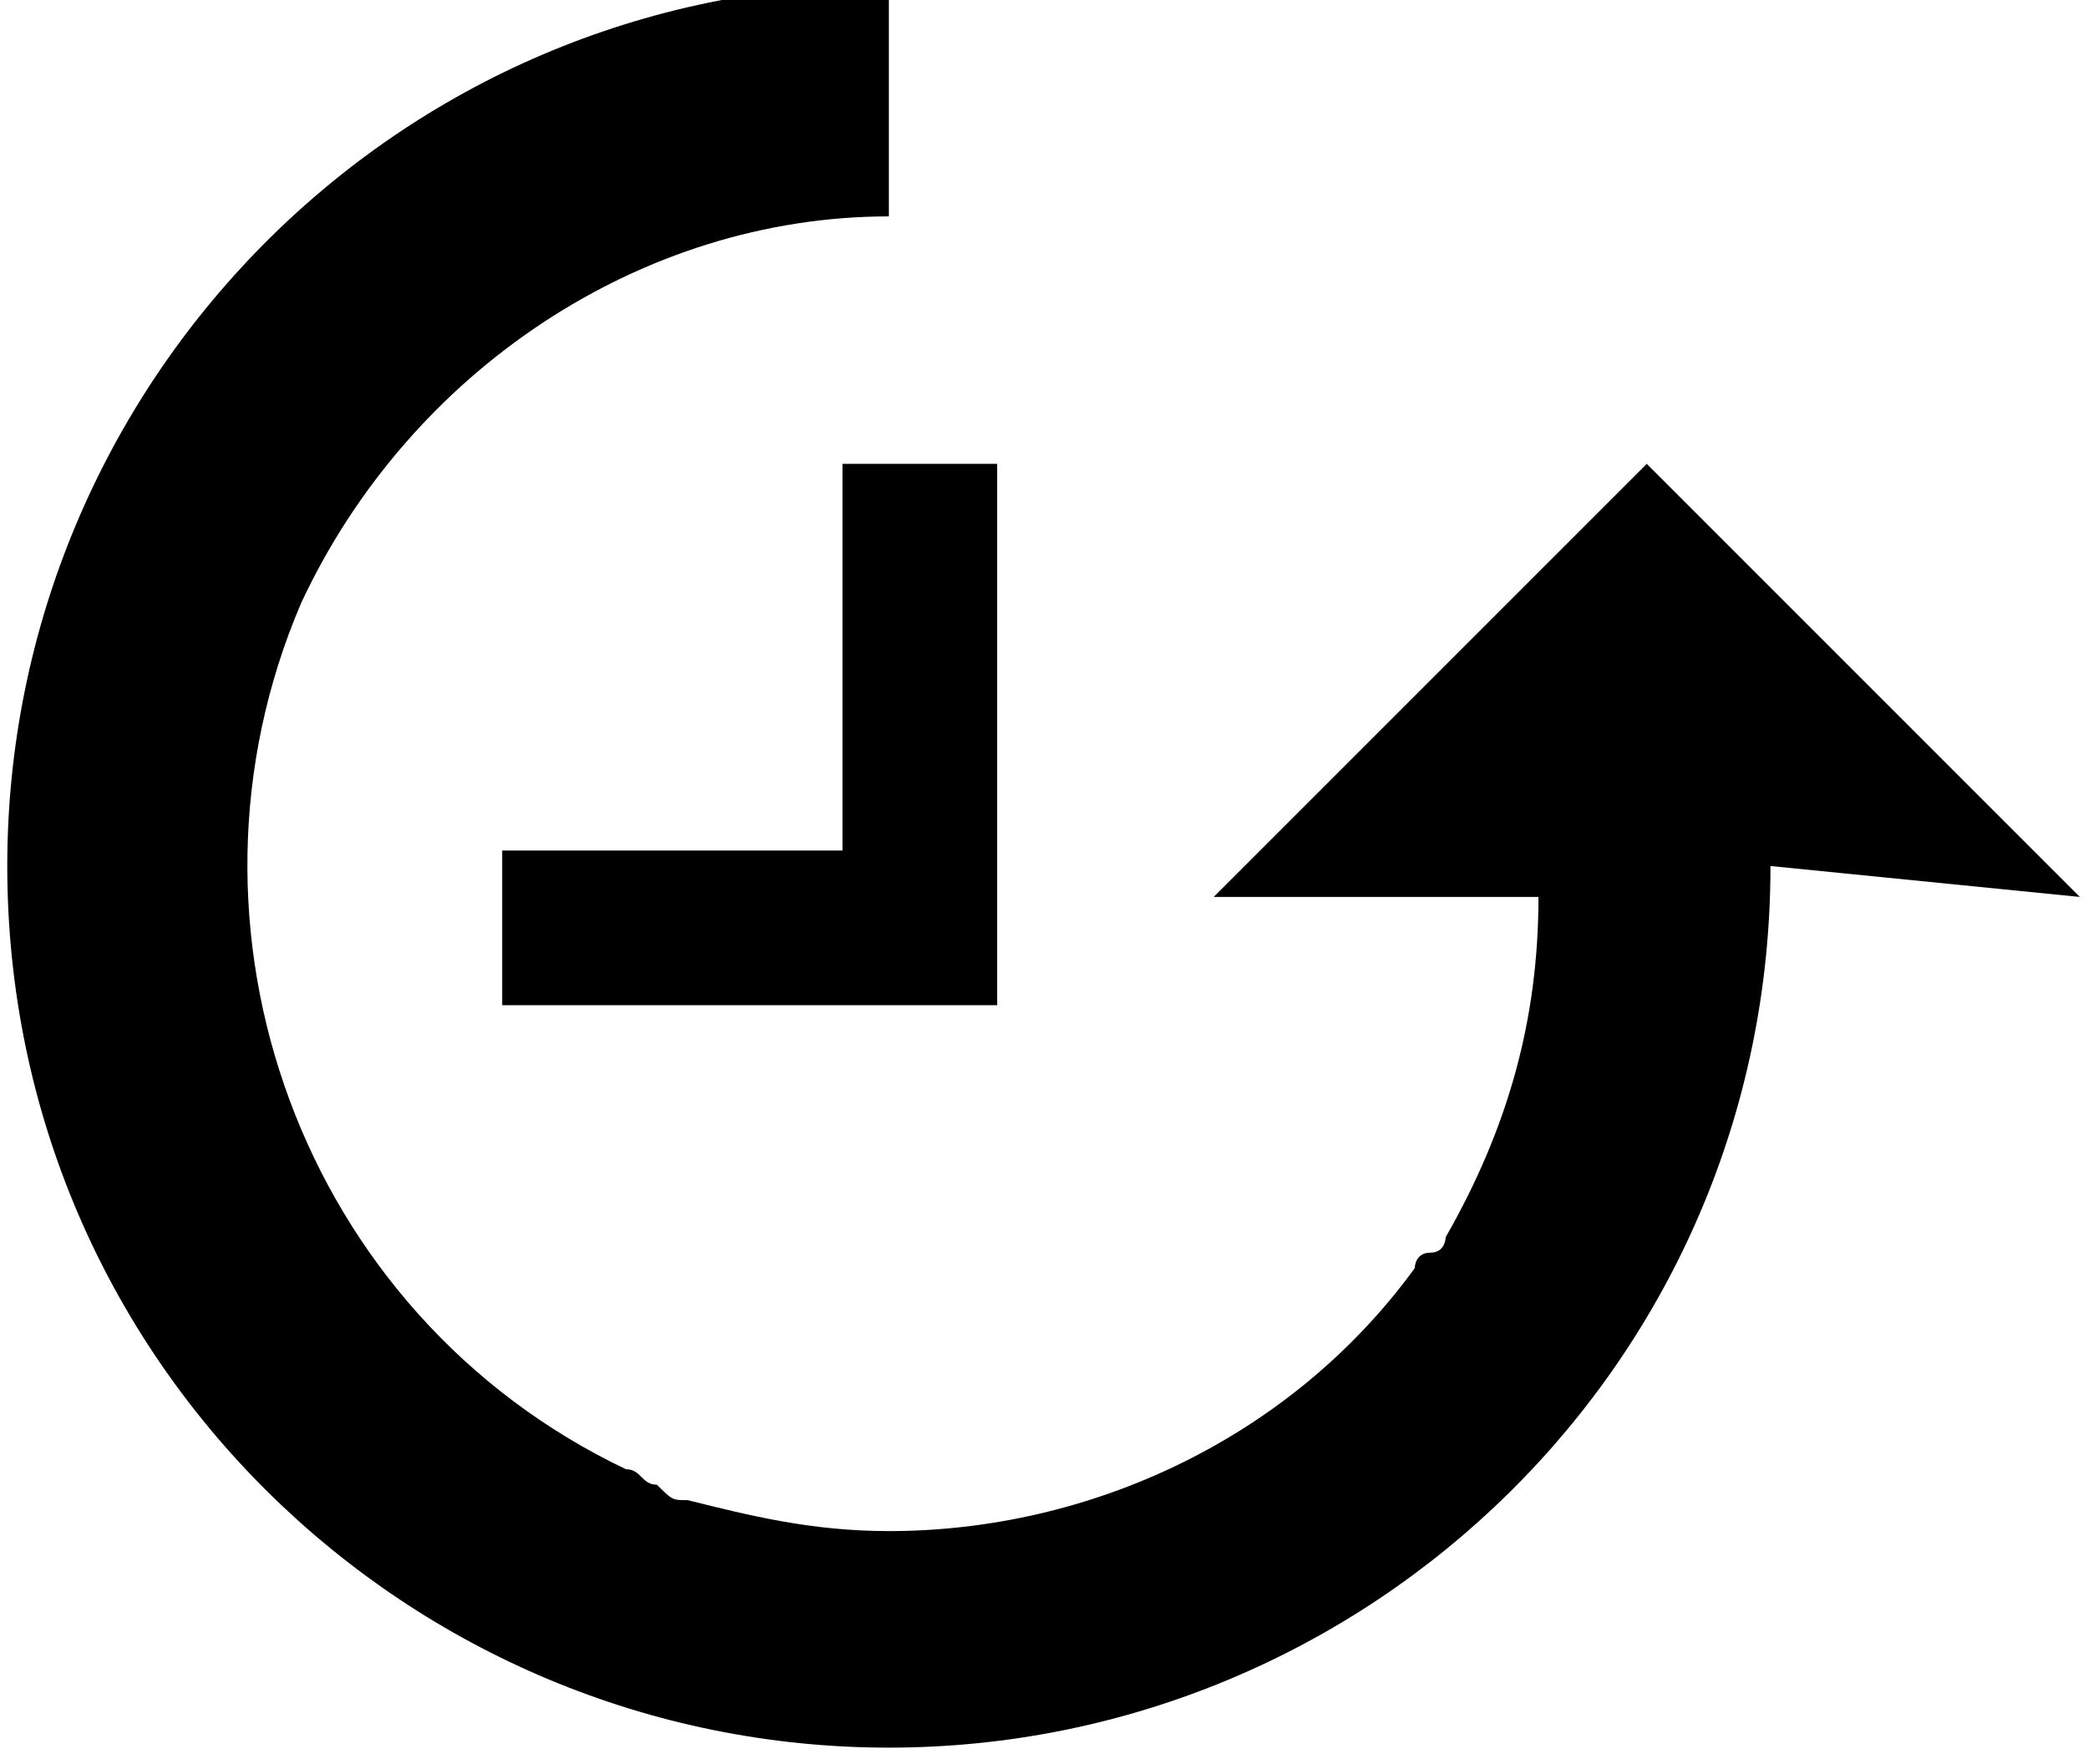
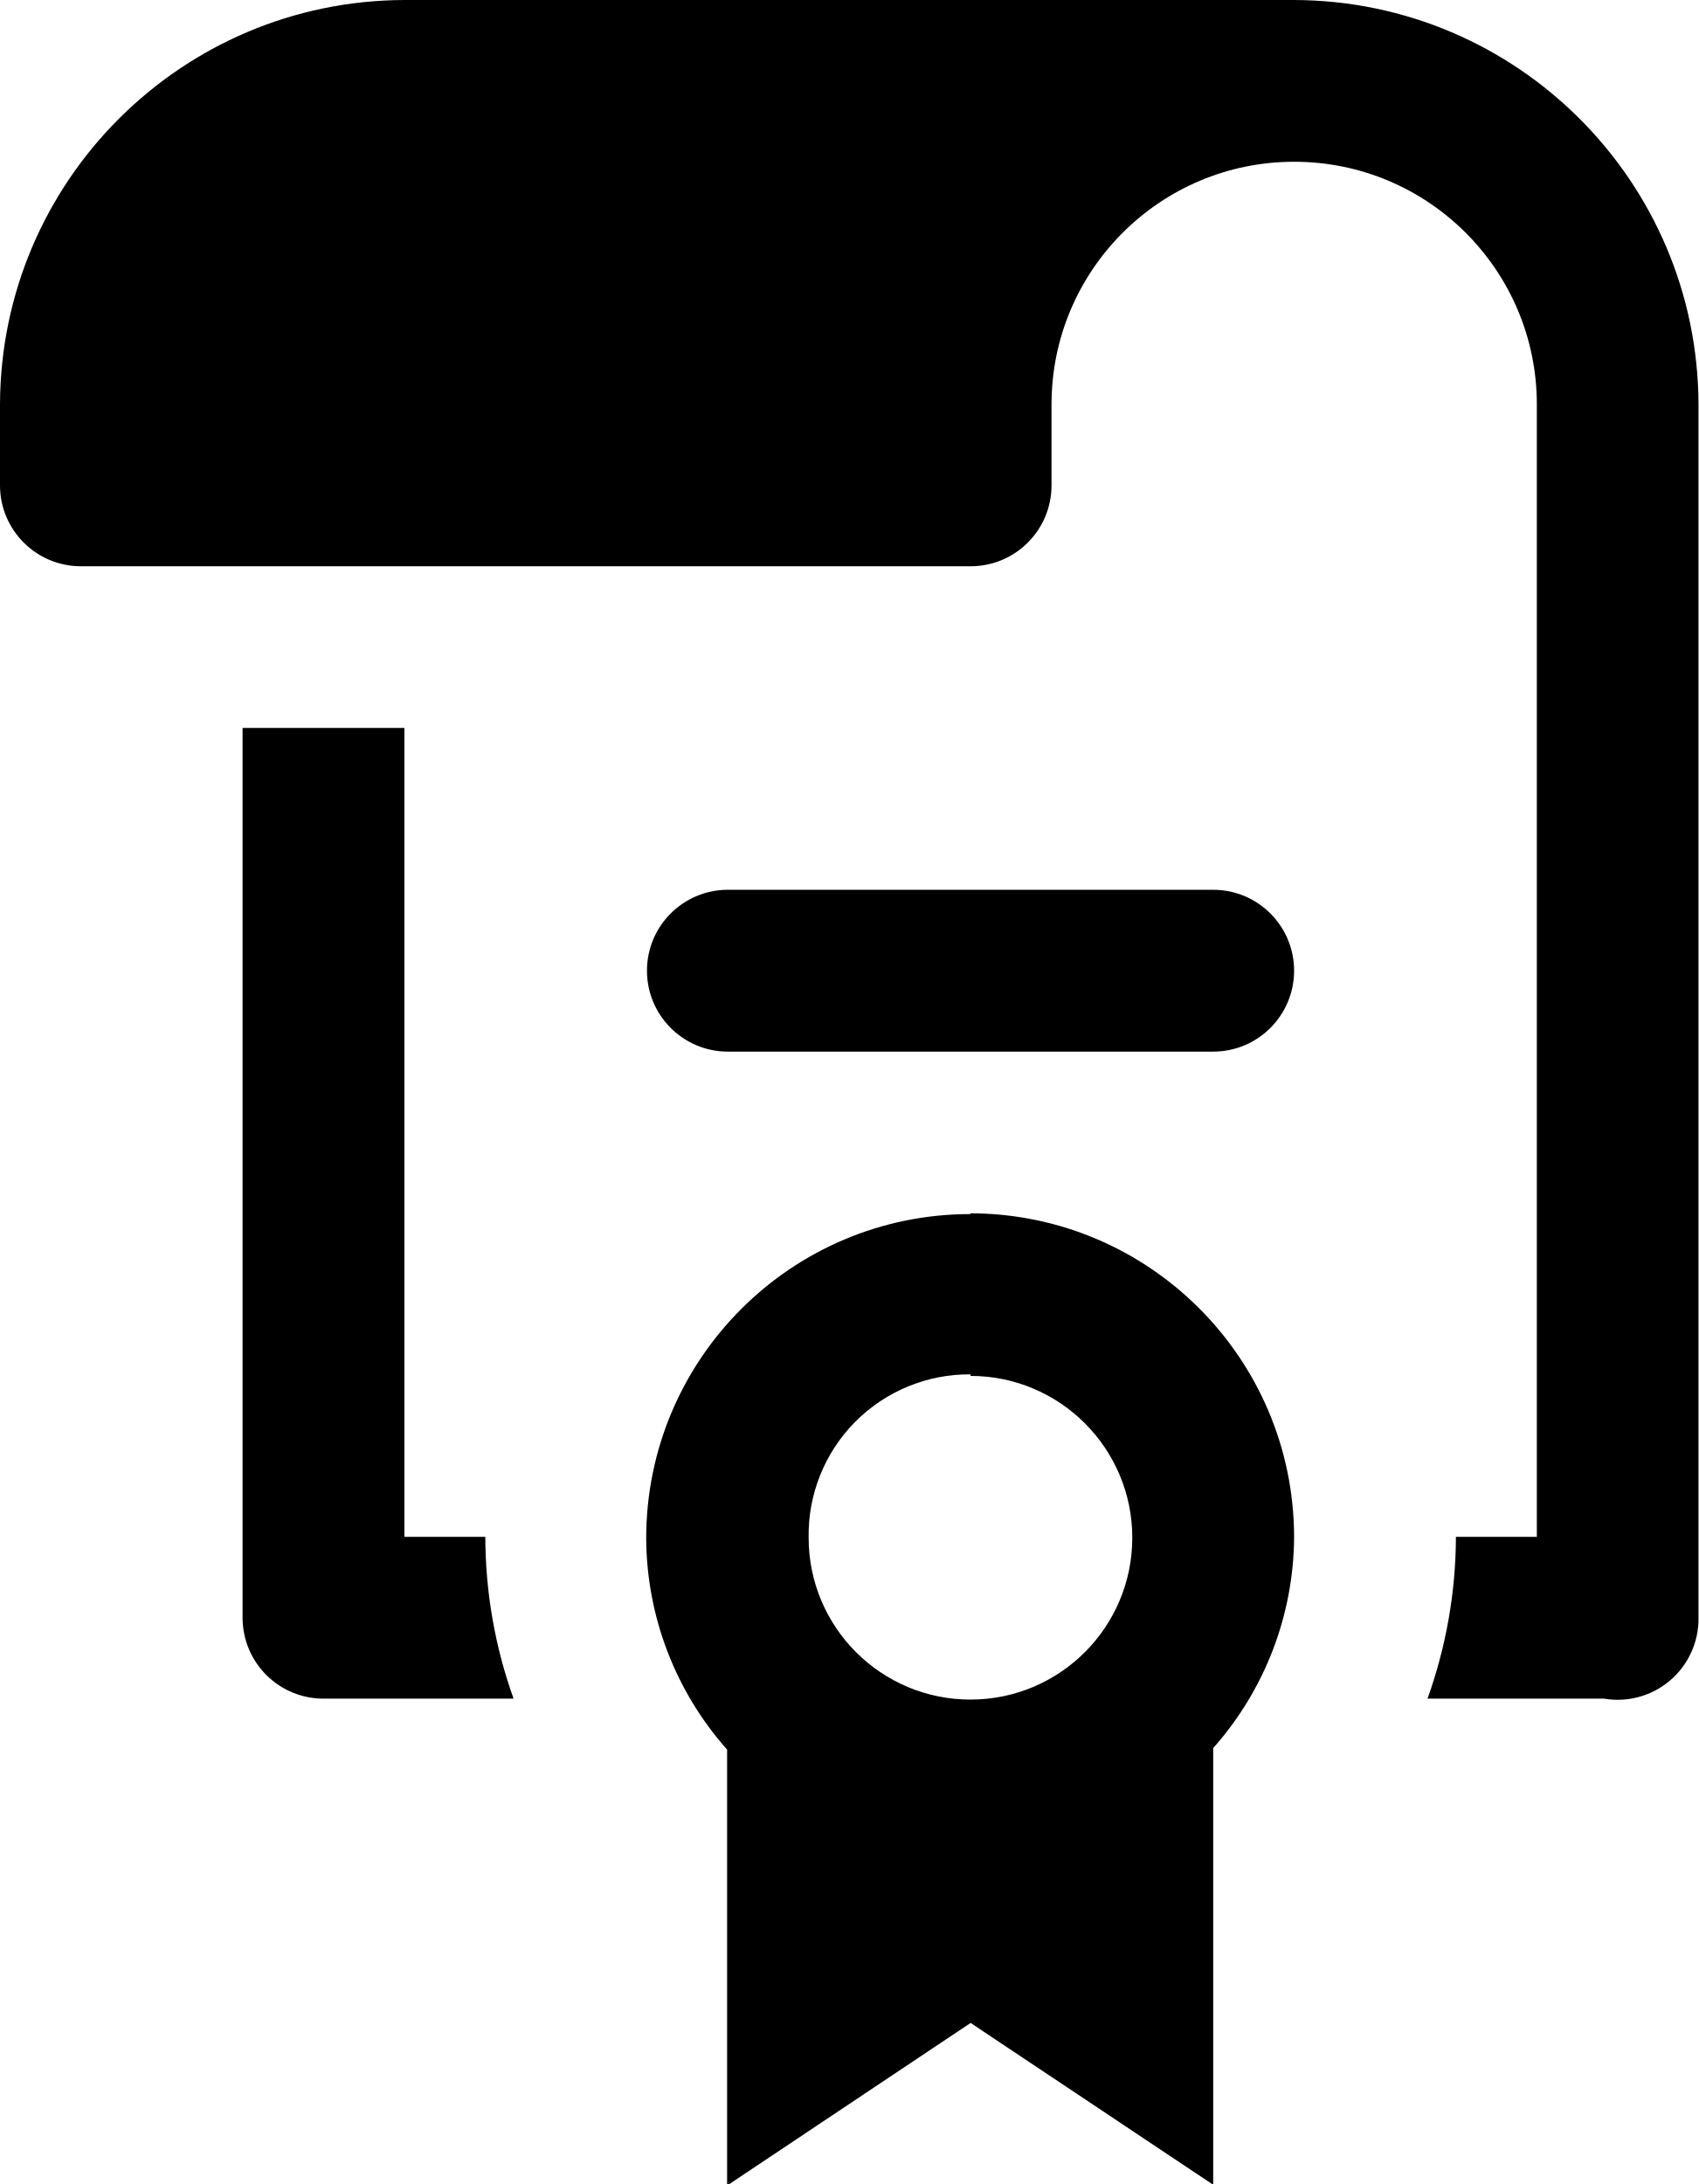
- <svg xmlns="http://www.w3.org/2000/svg" version="1.1" id="Layer_1" x="0px" y="0px" viewBox="0 0 13.5 11.4" style="enable-background:new 0 0 13.5 11.4;" xml:space="preserve">
-   <style type="text/css">
- 	.st0{fill:#1C1F21;}
- 	.st1{fill:none;}
- </style>
-   <g id="Group_4373" transform="translate(-24.434 -196.574)">
-     <g id="Group_4190" transform="translate(-2306.219 -621.927)">
-       <path id="Path_4262" d="M2344.1,824.3l-2.8-2.8l-2.8,2.8h2.1c0,0.8-0.2,1.5-0.6,2.2c0,0,0,0.1-0.1,0.1s-0.1,0.1-0.1,0.1    c-0.8,1.1-2.1,1.7-3.4,1.7c-0.5,0-0.9-0.1-1.3-0.2c-0.1,0-0.1,0-0.2-0.1c-0.1,0-0.1-0.1-0.2-0.1c-2.1-1-3-3.5-2.1-5.6    c0.7-1.5,2.2-2.5,3.8-2.5v-1.5c-3.2,0-5.7,2.6-5.7,5.7c0,3.2,2.6,5.7,5.7,5.7c3.1,0,5.7-2.5,5.7-5.7L2344.1,824.3z" />
-       <g id="Group_4189">
-         <path id="Path_4263" d="M2337.1,825h-3.2v-1h2.2v-2.5h1V825z" />
-       </g>
-     </g>
-   </g>
+ <svg xmlns="http://www.w3.org/2000/svg" width="11" height="14.143" viewBox="0 0 11 14.143">
+   <path id="icons8-contract" d="M6.619,3A2.627,2.627,0,0,0,4,5.619v.524a.524.524,0,0,0,.524.524h5.762a.524.524,0,0,0,.524-.524V5.619a1.571,1.571,0,1,1,3.143,0v7.333h-.524A3.128,3.128,0,0,1,13.245,14h1.143A.524.524,0,0,0,15,13.476V5.619A2.627,2.627,0,0,0,12.381,3ZM5.571,7.714v5.762A.524.524,0,0,0,6.1,14H7.326a3.128,3.128,0,0,1-.183-1.048H6.619V7.714ZM8.714,8.762a.524.524,0,1,0,0,1.048h3.143a.524.524,0,1,0,0-1.048Zm1.571,2.1a2.1,2.1,0,0,0-2.1,2.1,2.075,2.075,0,0,0,.524,1.368v2.823L10.286,16.1l1.571,1.048V14.32a2.075,2.075,0,0,0,.524-1.368A2.1,2.1,0,0,0,10.286,10.857Zm0,1.048a1.048,1.048,0,1,1-1.048,1.048A1.04,1.04,0,0,1,10.286,11.9Z" transform="translate(-4 -3)" />
</svg>
